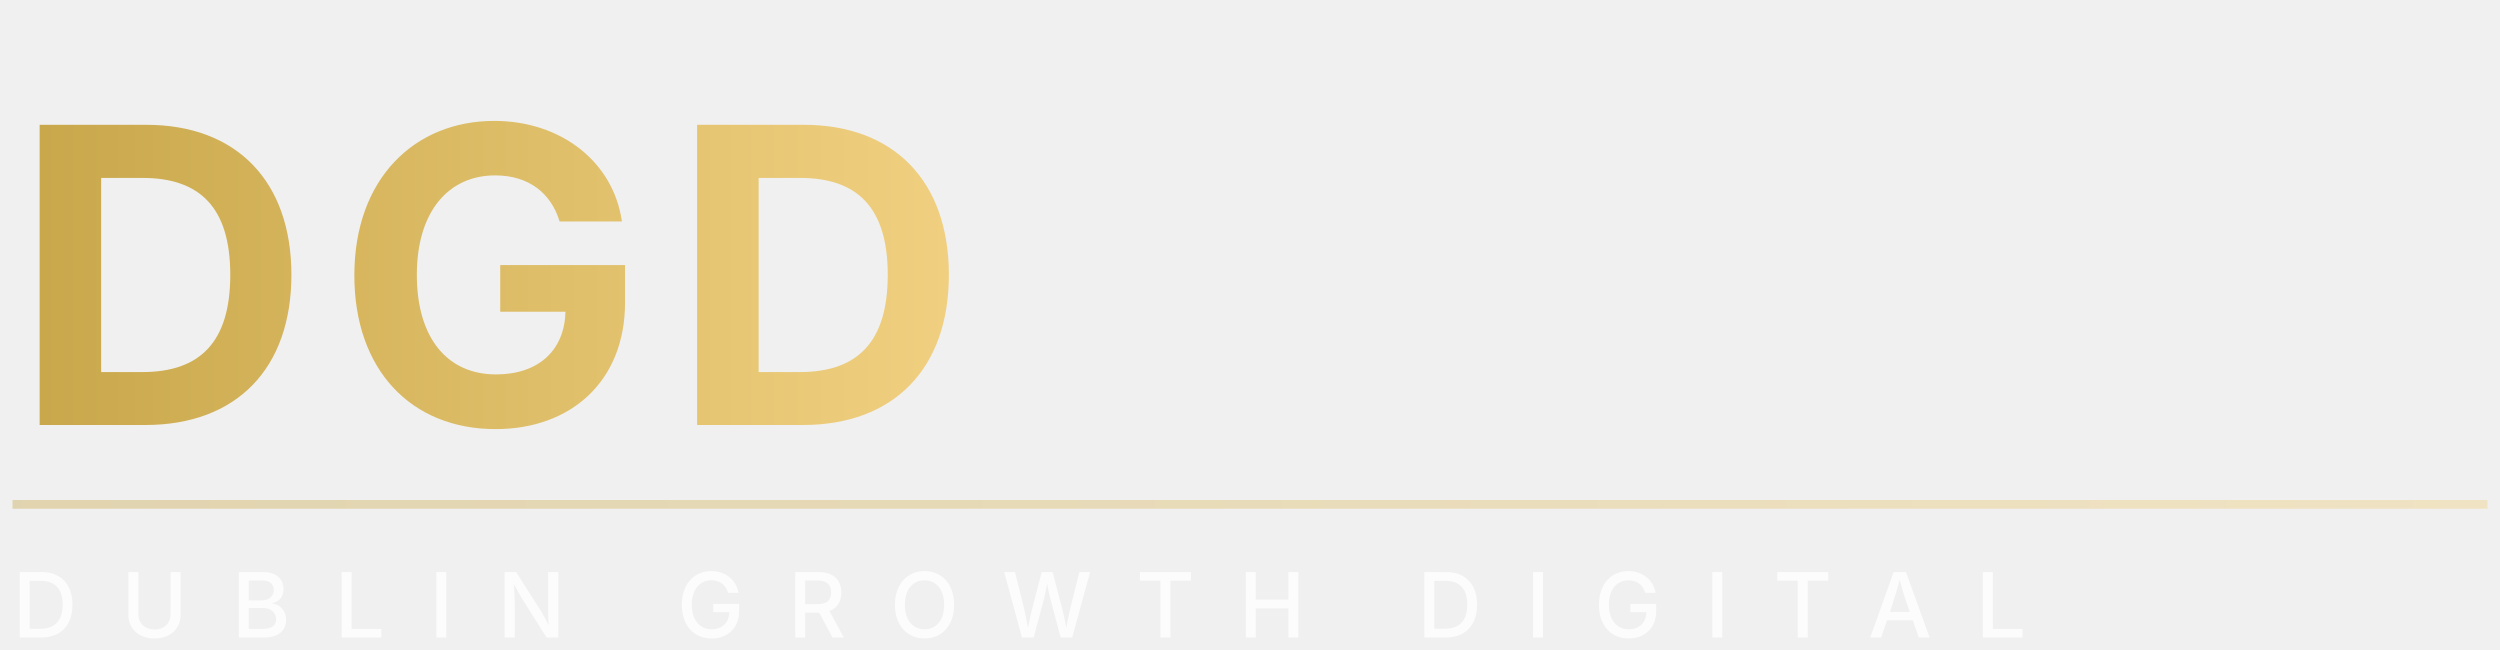
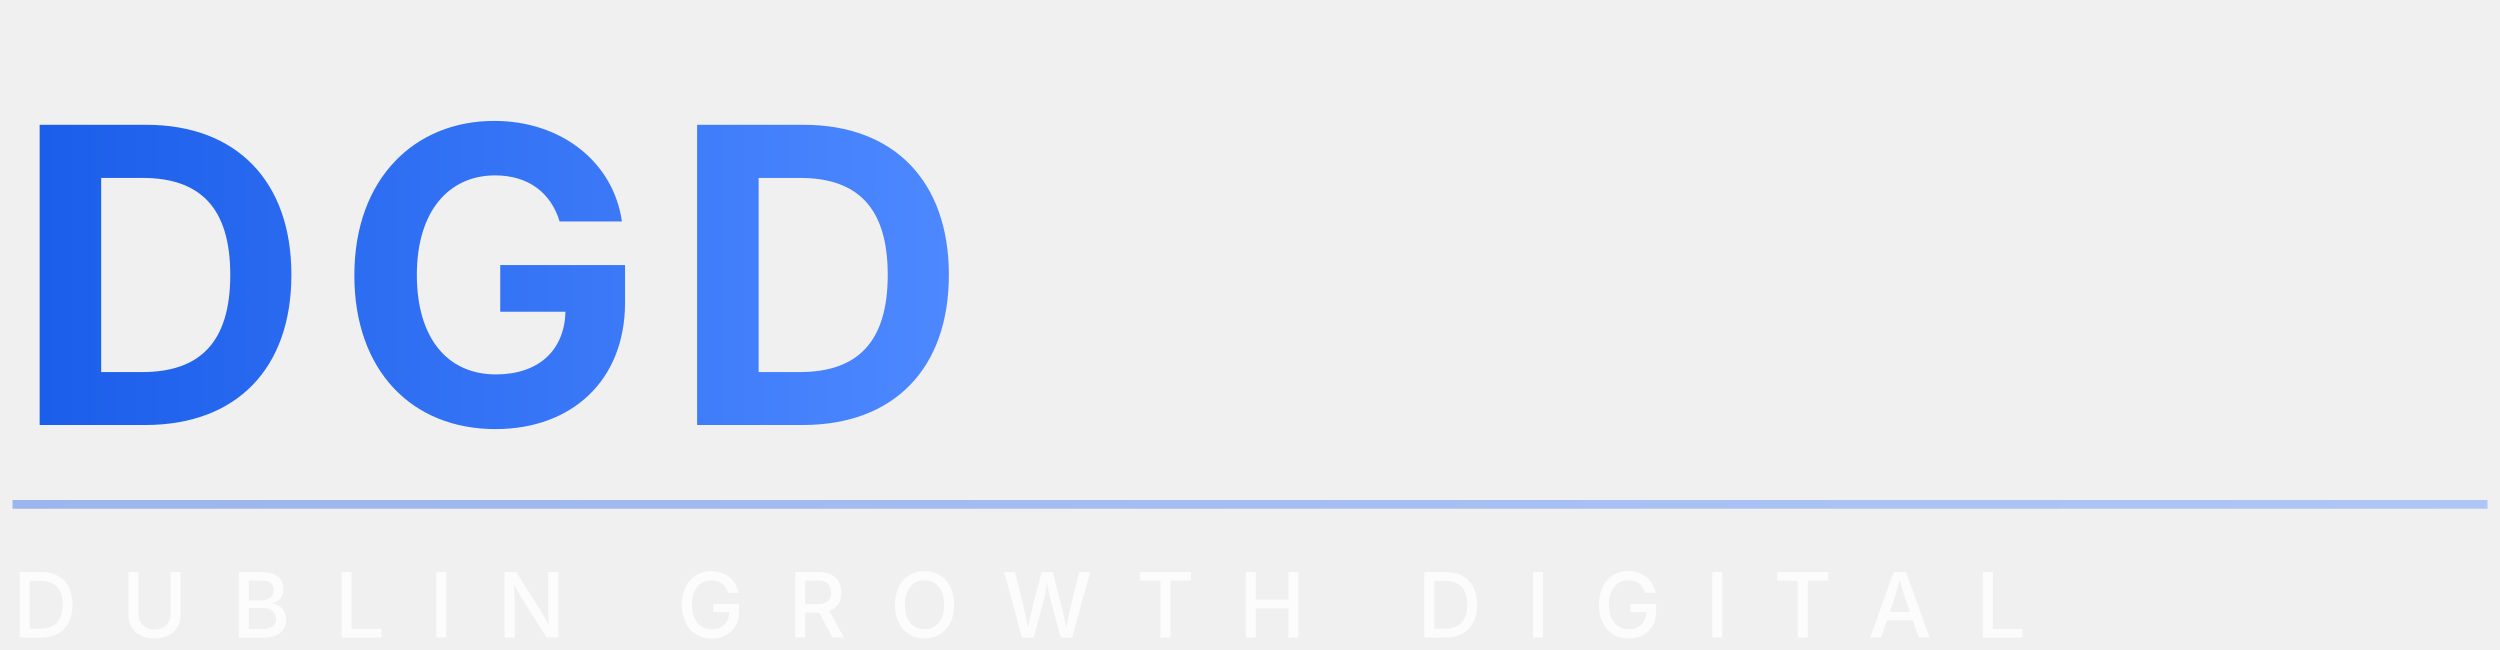
<svg xmlns="http://www.w3.org/2000/svg" viewBox="0 0 200 52" fill="none">
  <defs>
    <linearGradient id="g" x1="0" y1="0" x2="1" y2="0">
-       <stop offset="0%" stop-color="#c9a84c" />
-       <stop offset="100%" stop-color="#f0d080" />
+       <stop offset="0%" stop-color="#1B5EEA" />
+       <stop offset="100%" stop-color="#4D88FF" />
    </linearGradient>
  </defs>
  <text x="1" y="34" font-family="Inter,system-ui,sans-serif" font-weight="700" font-size="33" fill="url(#g)" letter-spacing="2">DGD</text>
  <rect x="1" y="40" width="198" height="0.7" fill="url(#g)" opacity="0.4" />
  <text x="1" y="51" font-family="Inter,system-ui,sans-serif" font-weight="500" font-size="7.2" fill="#ffffff" letter-spacing="3.5" opacity="0.8">DUBLIN GROWTH DIGITAL</text>
</svg>
